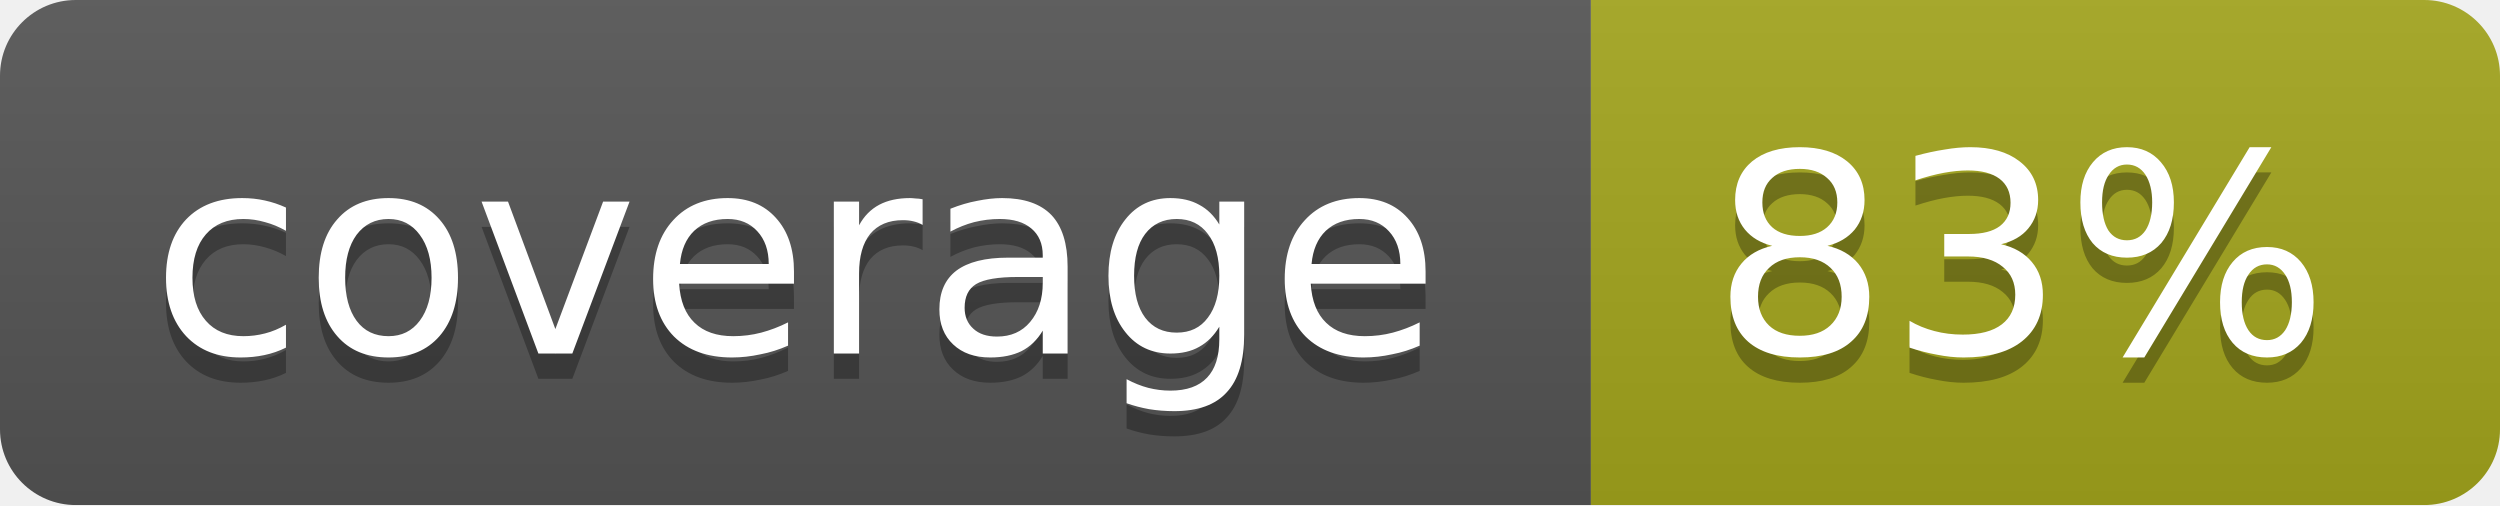
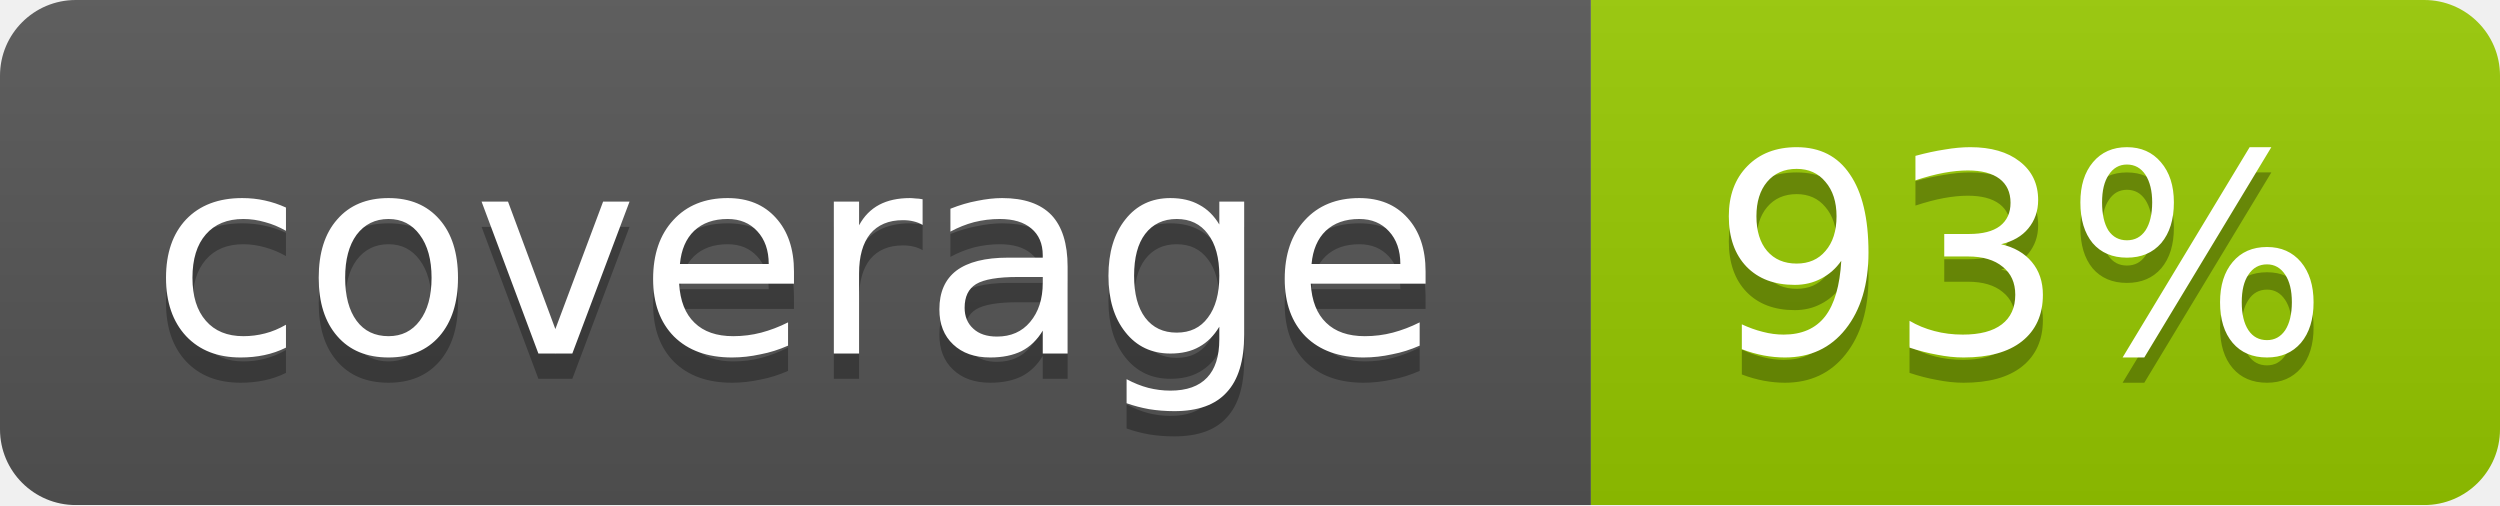
<svg xmlns="http://www.w3.org/2000/svg" width="99" height="20">
  <linearGradient id="b" x2="0" y2="100%">
    <stop offset="0" stop-color="#bbb" stop-opacity=".1" />
    <stop offset="1" stop-opacity=".1" />
  </linearGradient>
  <mask id="a">
    <rect width="99" height="20" rx="3" fill="#fff" />
  </mask>
  <g mask="url(#a)">
    <path fill="#555" d="M0 0h63v20H0z" />
-     <path fill="#a4a61d" d="M63 0h36v20H63z" />
+     <path fill="#97CA00" d="M63 0h36v20H63z" />
    <path fill="url(#b)" d="M0 0h99v20H0z" />
  </g>
  <g fill="#fff" text-anchor="middle" font-family="DejaVu Sans,Verdana,Geneva,sans-serif" font-size="11">
    <text x="31.5" y="15" fill="#010101" fill-opacity=".3">coverage</text>
    <text x="31.5" y="14">coverage</text>
-     <text x="80" y="15" fill="#010101" fill-opacity=".3">83%</text>
-     <text x="80" y="14">83%</text>
+     <text x="80" y="15" fill="#010101" fill-opacity=".3">93%</text>
+     <text x="80" y="14">93%</text>
  </g>
</svg>
